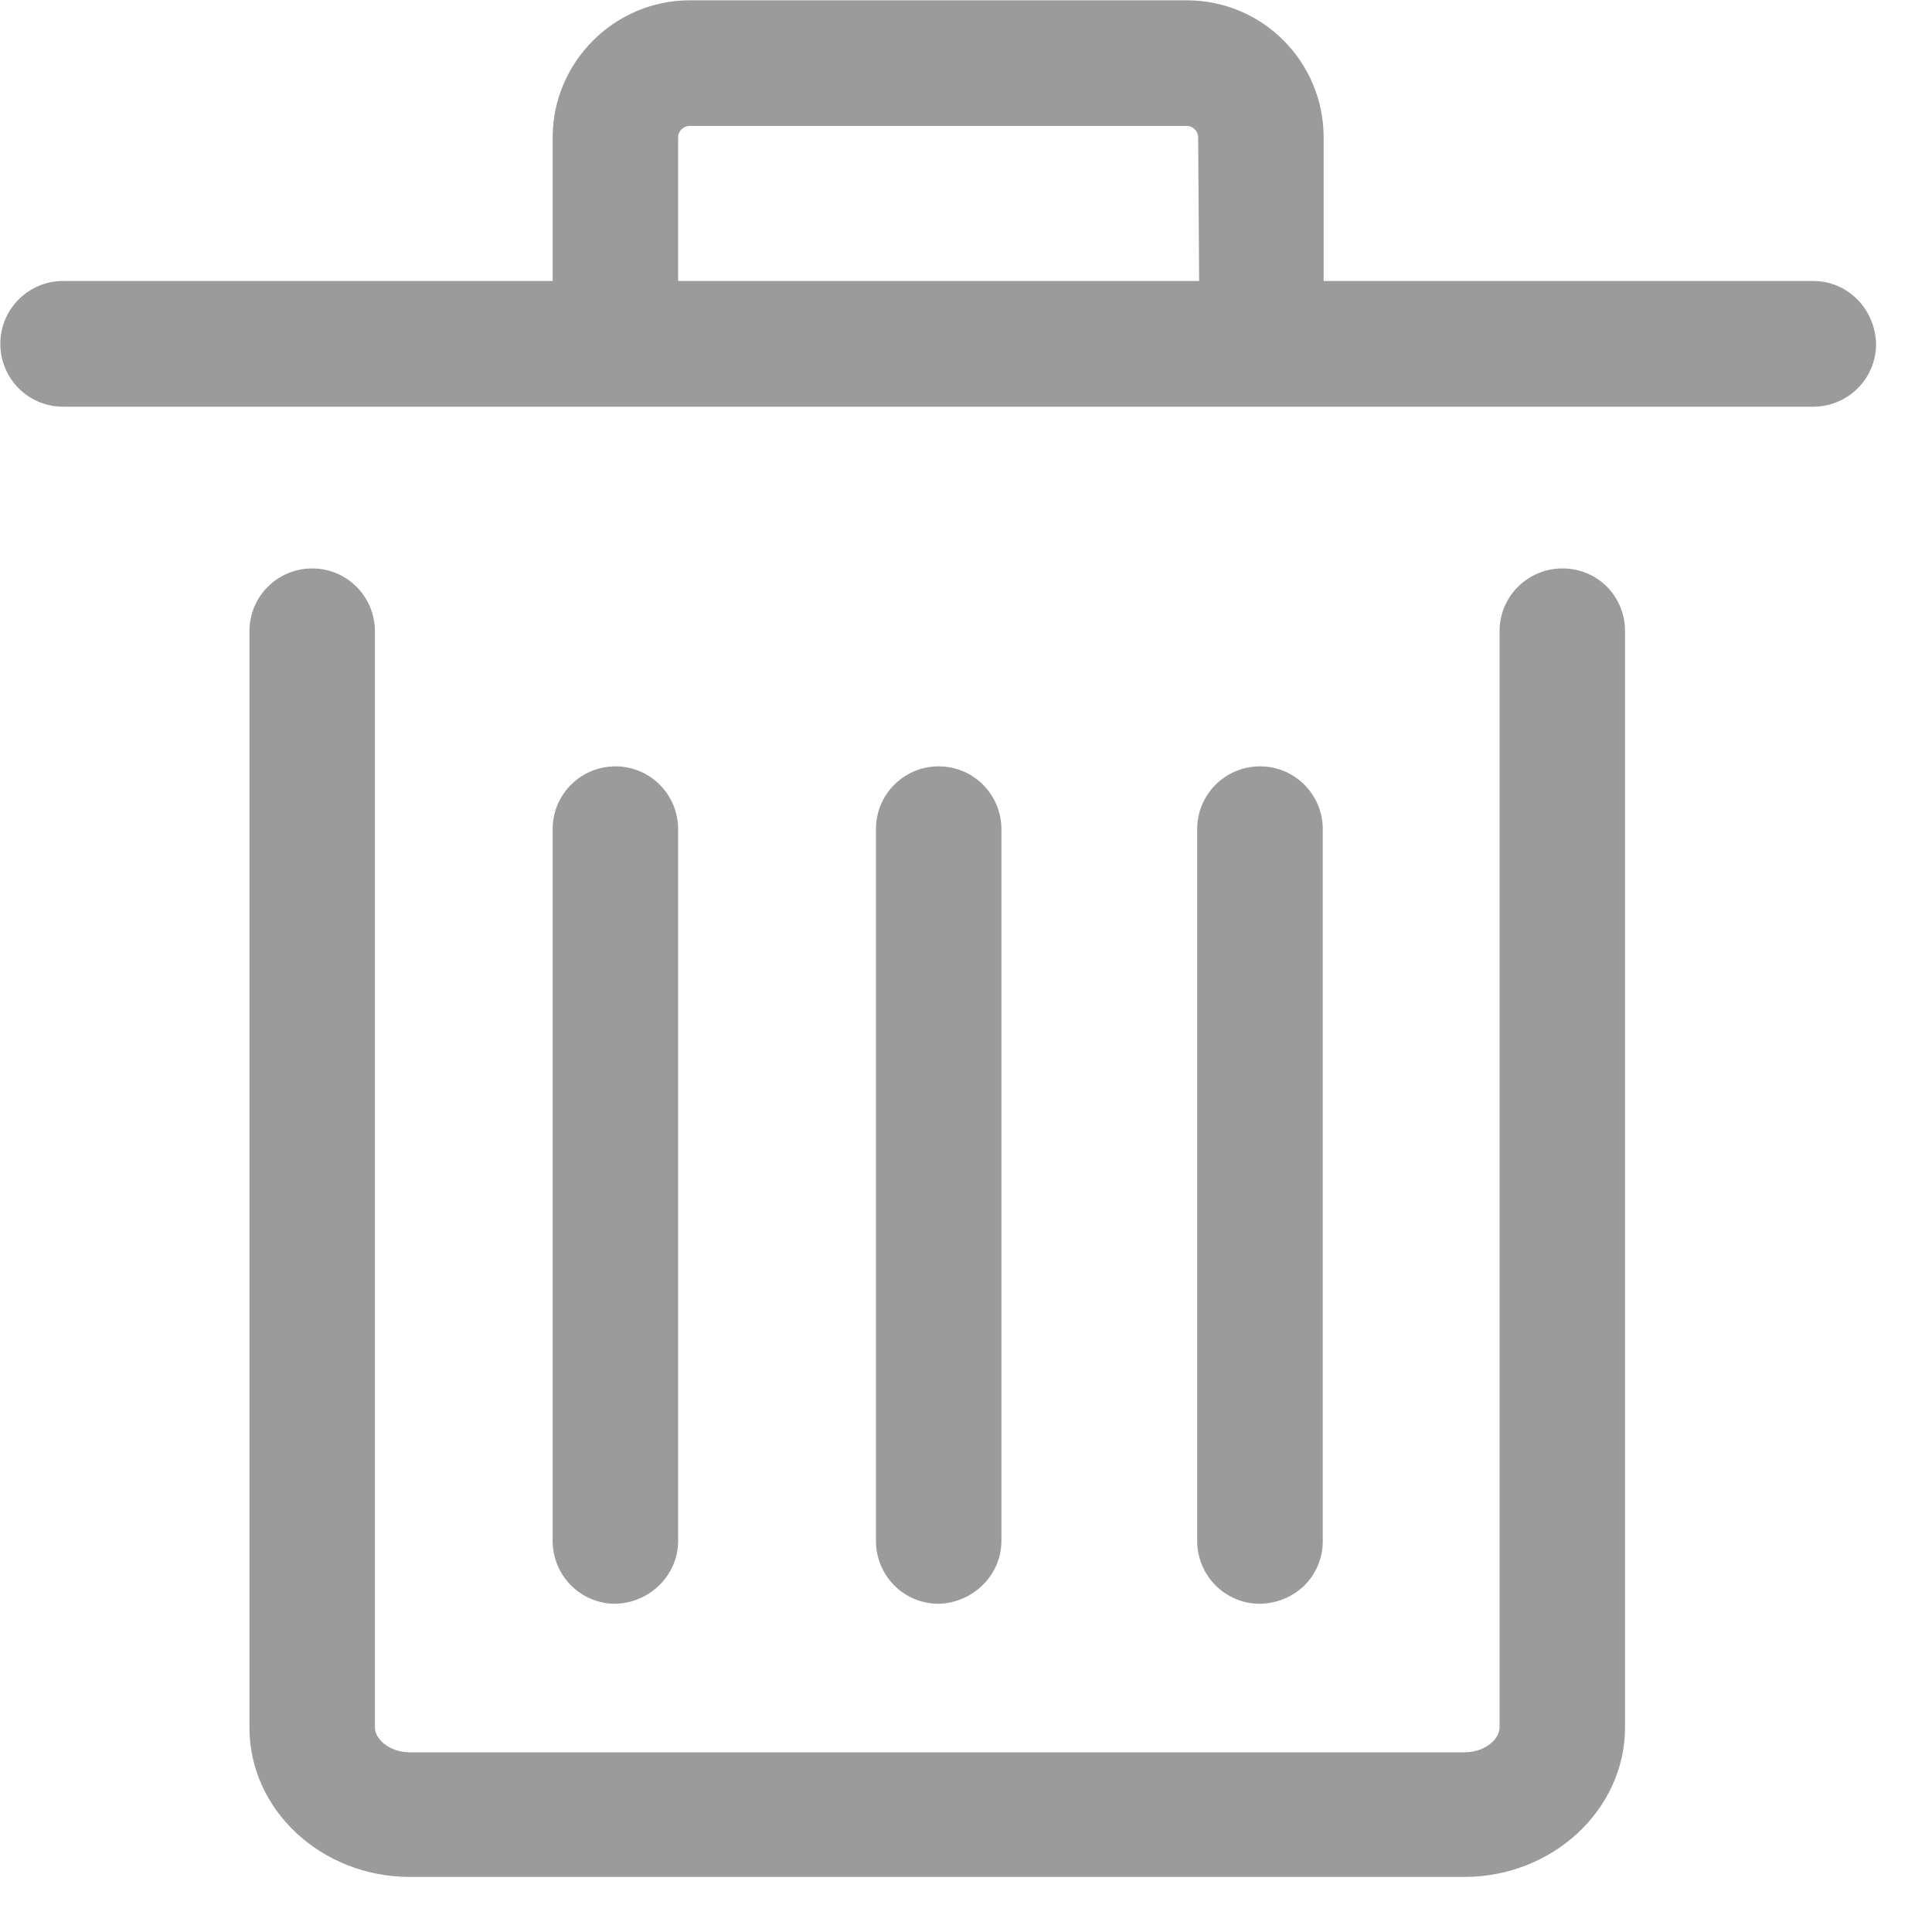
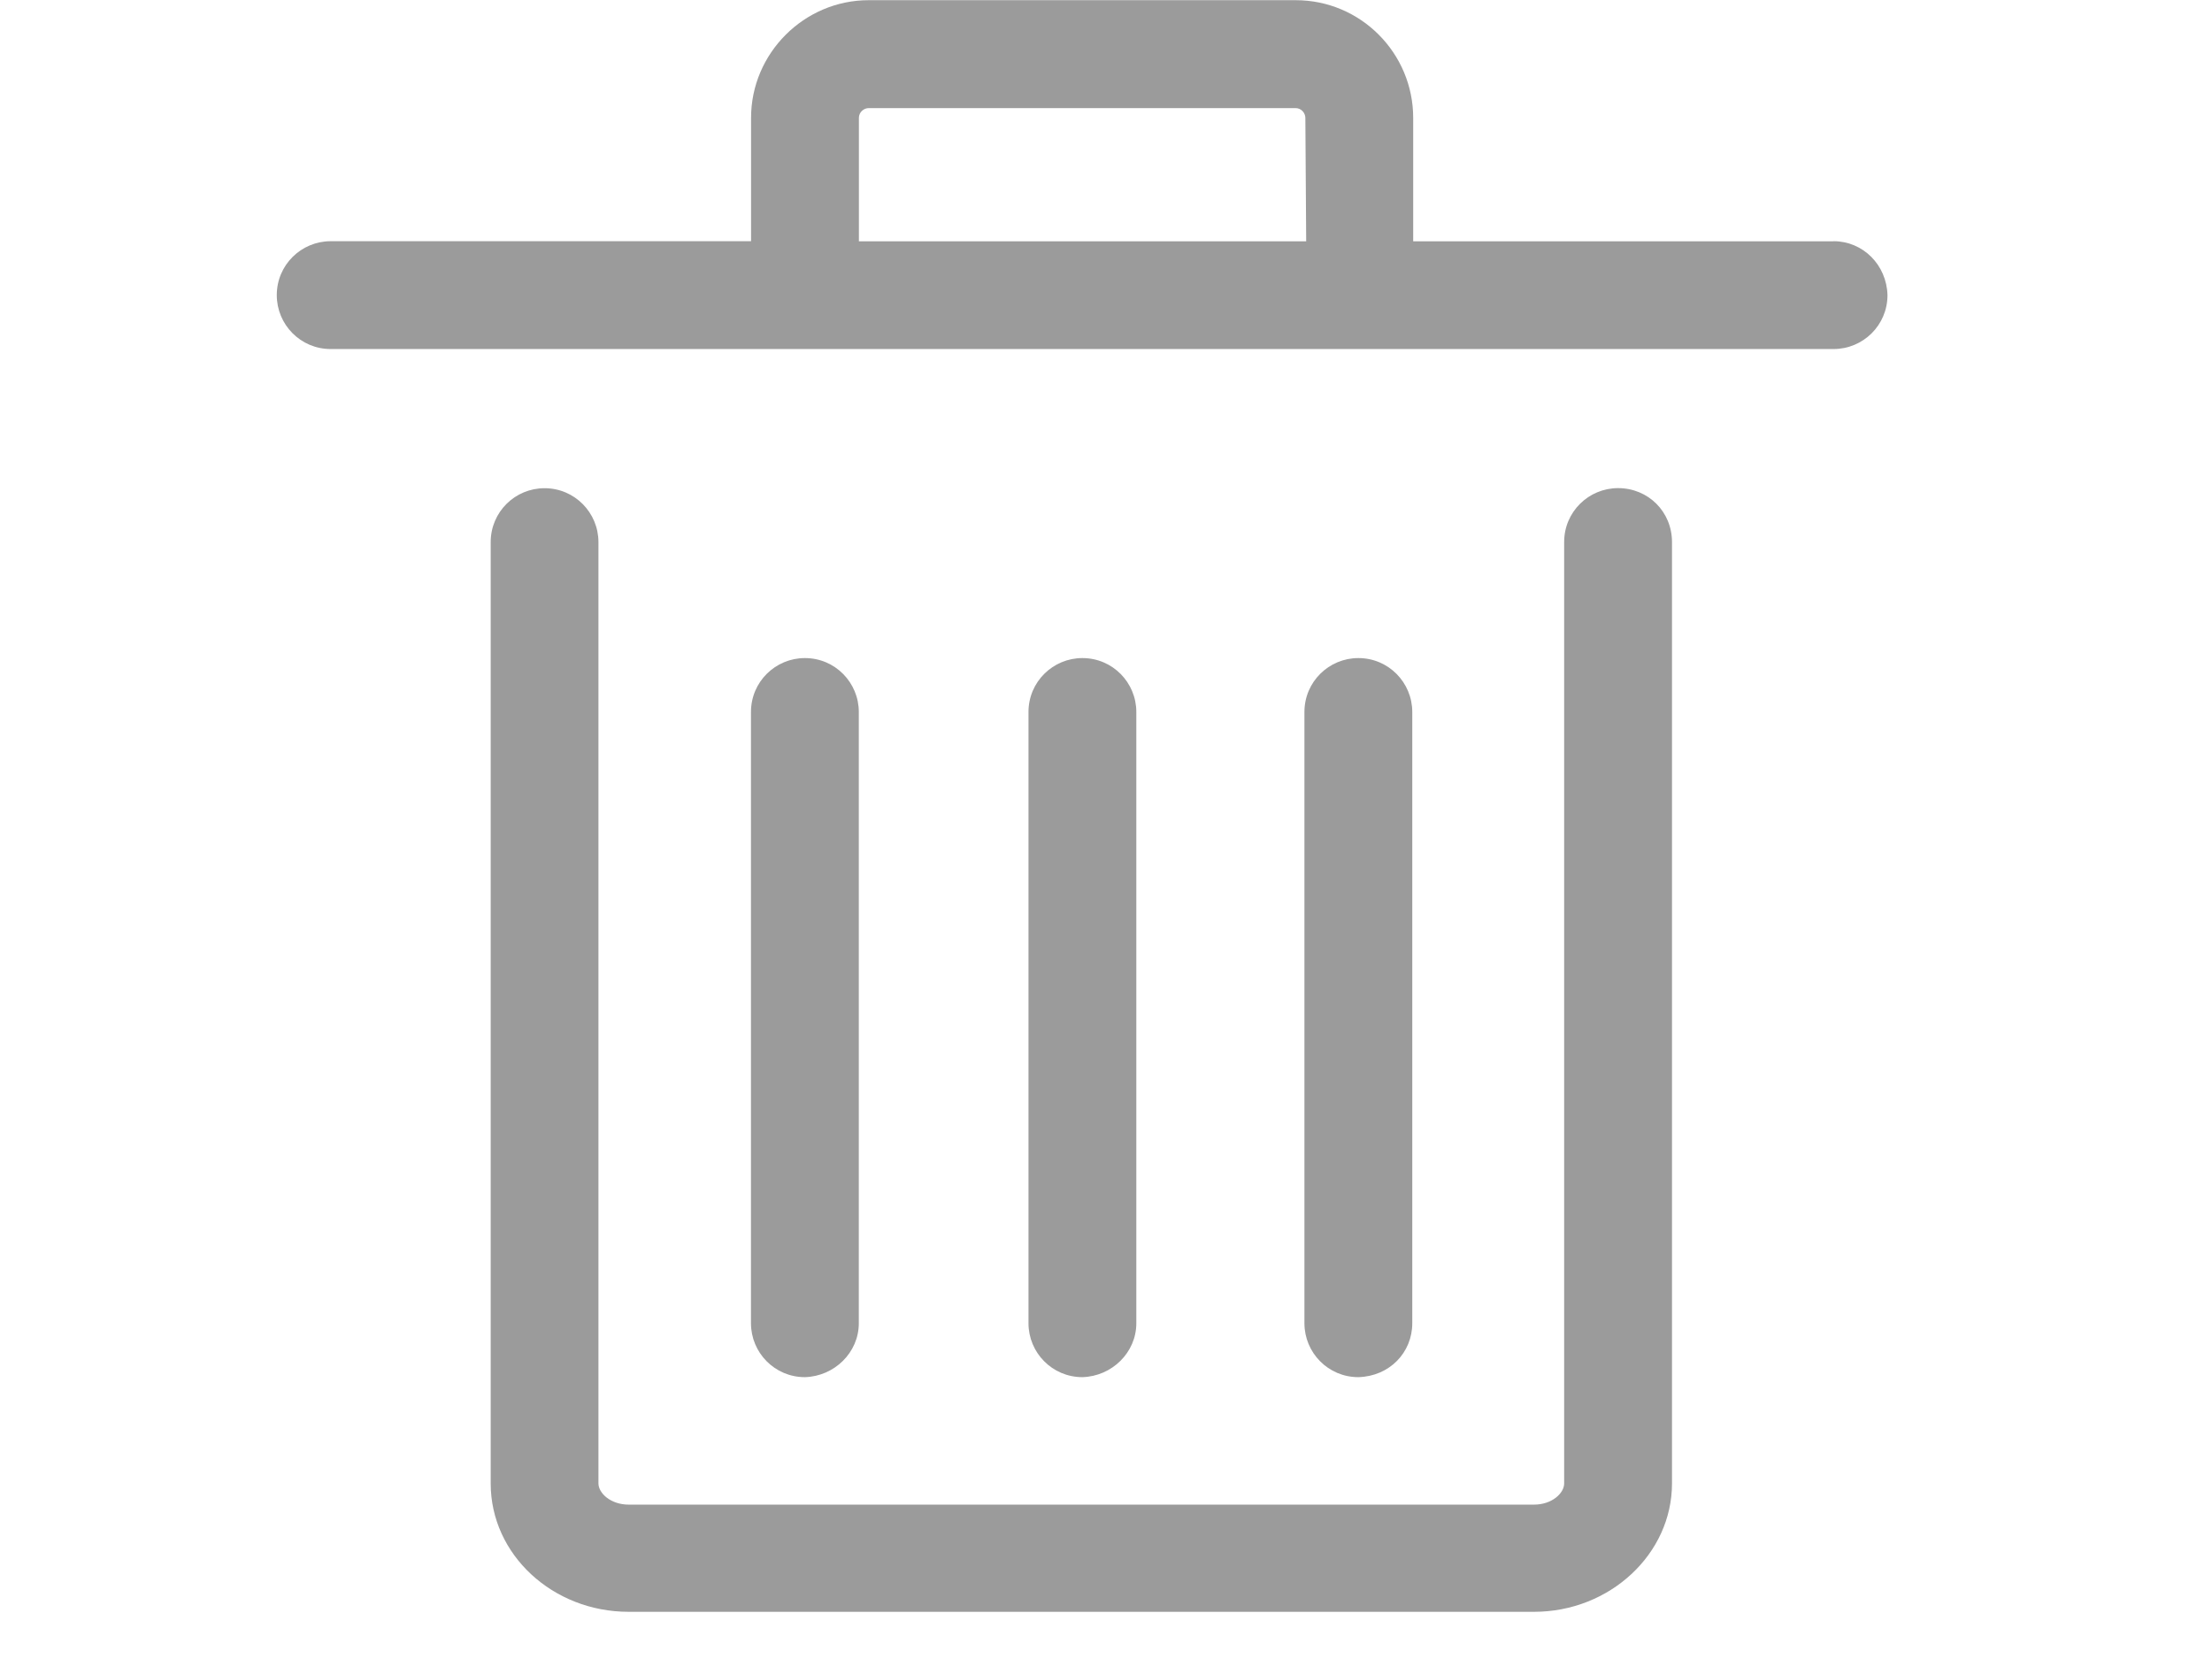
- <svg xmlns="http://www.w3.org/2000/svg" width="18px" height="18px" viewBox="3 81 18 18" version="1.1">
-   <g id="clear" stroke="none" stroke-width="1" fill="none" fill-rule="evenodd" transform="translate(3, 81)">
-     <g id="Group" fill="#9B9B9B">
-       <path d="M14.556,5.296 C14.237,5.296 13.971,5.553 13.971,5.881 L13.971,16.095 C13.971,16.201 13.838,16.326 13.643,16.326 L3.82,16.326 C3.626,16.326 3.493,16.201 3.493,16.095 L3.493,5.881 C3.493,5.562 3.236,5.296 2.908,5.296 C2.589,5.296 2.324,5.553 2.324,5.881 L2.324,16.095 C2.324,16.866 2.997,17.487 3.82,17.487 L13.643,17.487 C14.467,17.487 15.14,16.858 15.14,16.095 L15.14,5.881 C15.14,5.553 14.883,5.296 14.556,5.296 L14.556,5.296 Z M16.894,2.618 L12.332,2.618 L12.332,1.28 C12.332,0.579 11.766,0.003 11.057,0.003 L6.425,0.003 C5.725,0.003 5.149,0.579 5.149,1.28 L5.149,2.618 L0.587,2.618 C0.269,2.618 0.003,2.876 0.003,3.204 C0.003,3.523 0.26,3.789 0.587,3.789 L16.894,3.789 C17.213,3.789 17.479,3.532 17.479,3.204 C17.47,2.876 17.213,2.618 16.894,2.618 L16.894,2.618 Z M11.172,2.618 L6.318,2.618 L6.318,1.28 C6.318,1.218 6.371,1.173 6.425,1.173 L11.057,1.173 C11.119,1.173 11.163,1.226 11.163,1.28 L11.172,2.618 L11.172,2.618 Z" id="Shape" />
-       <path d="M6.318,14.357 L6.318,7.725 C6.318,7.406 6.061,7.14 5.734,7.14 C5.415,7.14 5.149,7.397 5.149,7.725 L5.149,14.357 C5.149,14.676 5.406,14.942 5.734,14.942 C6.053,14.934 6.318,14.676 6.318,14.357 L6.318,14.357 Z M12.324,14.357 L12.324,7.725 C12.324,7.406 12.067,7.14 11.739,7.14 C11.42,7.14 11.154,7.397 11.154,7.725 L11.154,14.357 C11.154,14.676 11.411,14.942 11.739,14.942 C12.076,14.934 12.324,14.676 12.324,14.357 L12.324,14.357 Z M9.33,14.357 L9.33,7.725 C9.33,7.406 9.073,7.14 8.745,7.14 C8.426,7.14 8.161,7.397 8.161,7.725 L8.161,14.357 C8.161,14.676 8.417,14.942 8.745,14.942 C9.064,14.934 9.33,14.676 9.33,14.357 L9.33,14.357 Z" id="Shape" />
-     </g>
+ <svg xmlns="http://www.w3.org/2000/svg" viewBox="3 81 18 18" width="24" height="18">
+   <g fill="#9B9B9B" fill-rule="evenodd">
+     <path d="M17.556 86.296c-.319 0-.585.257-.585.585v10.214c0 .106-.132.23-.327.23H6.821c-.195 0-.328-.124-.328-.231V86.882c0-.319-.257-.585-.585-.585-.319 0-.584.257-.584.585v10.214c0 .771.673 1.392 1.497 1.392h9.823c.824 0 1.497-.629 1.497-1.392V86.881c0-.328-.257-.585-.585-.585zm2.338-2.678h-4.561v-1.339c0-.7-.567-1.277-1.275-1.277H9.425c-.7 0-1.276.576-1.276 1.276v1.339H3.588c-.319 0-.585.257-.585.585 0 .319.257.585.585.585h16.306c.319 0 .585-.257.585-.585-.009-.328-.266-.585-.585-.585zm-5.722 0H9.319v-1.339c0-.062.053-.106.106-.106h4.632c.062 0 .106.053.106.106l.009 1.339z" />
+     <path d="M9.318 95.357v-6.632c0-.319-.257-.585-.585-.585-.319 0-.585.257-.585.585v6.632c0 .319.257.585.585.585.319-.009.585-.266.585-.585zm6.005 0v-6.632c0-.319-.257-.585-.585-.585-.319 0-.585.257-.585.585v6.632c0 .319.257.585.585.585.337-.009.585-.266.585-.585zm-2.994 0v-6.632c0-.319-.257-.585-.585-.585-.319 0-.585.257-.585.585v6.632c0 .319.257.585.585.585.319-.009.585-.266.585-.585z" />
  </g>
</svg>
